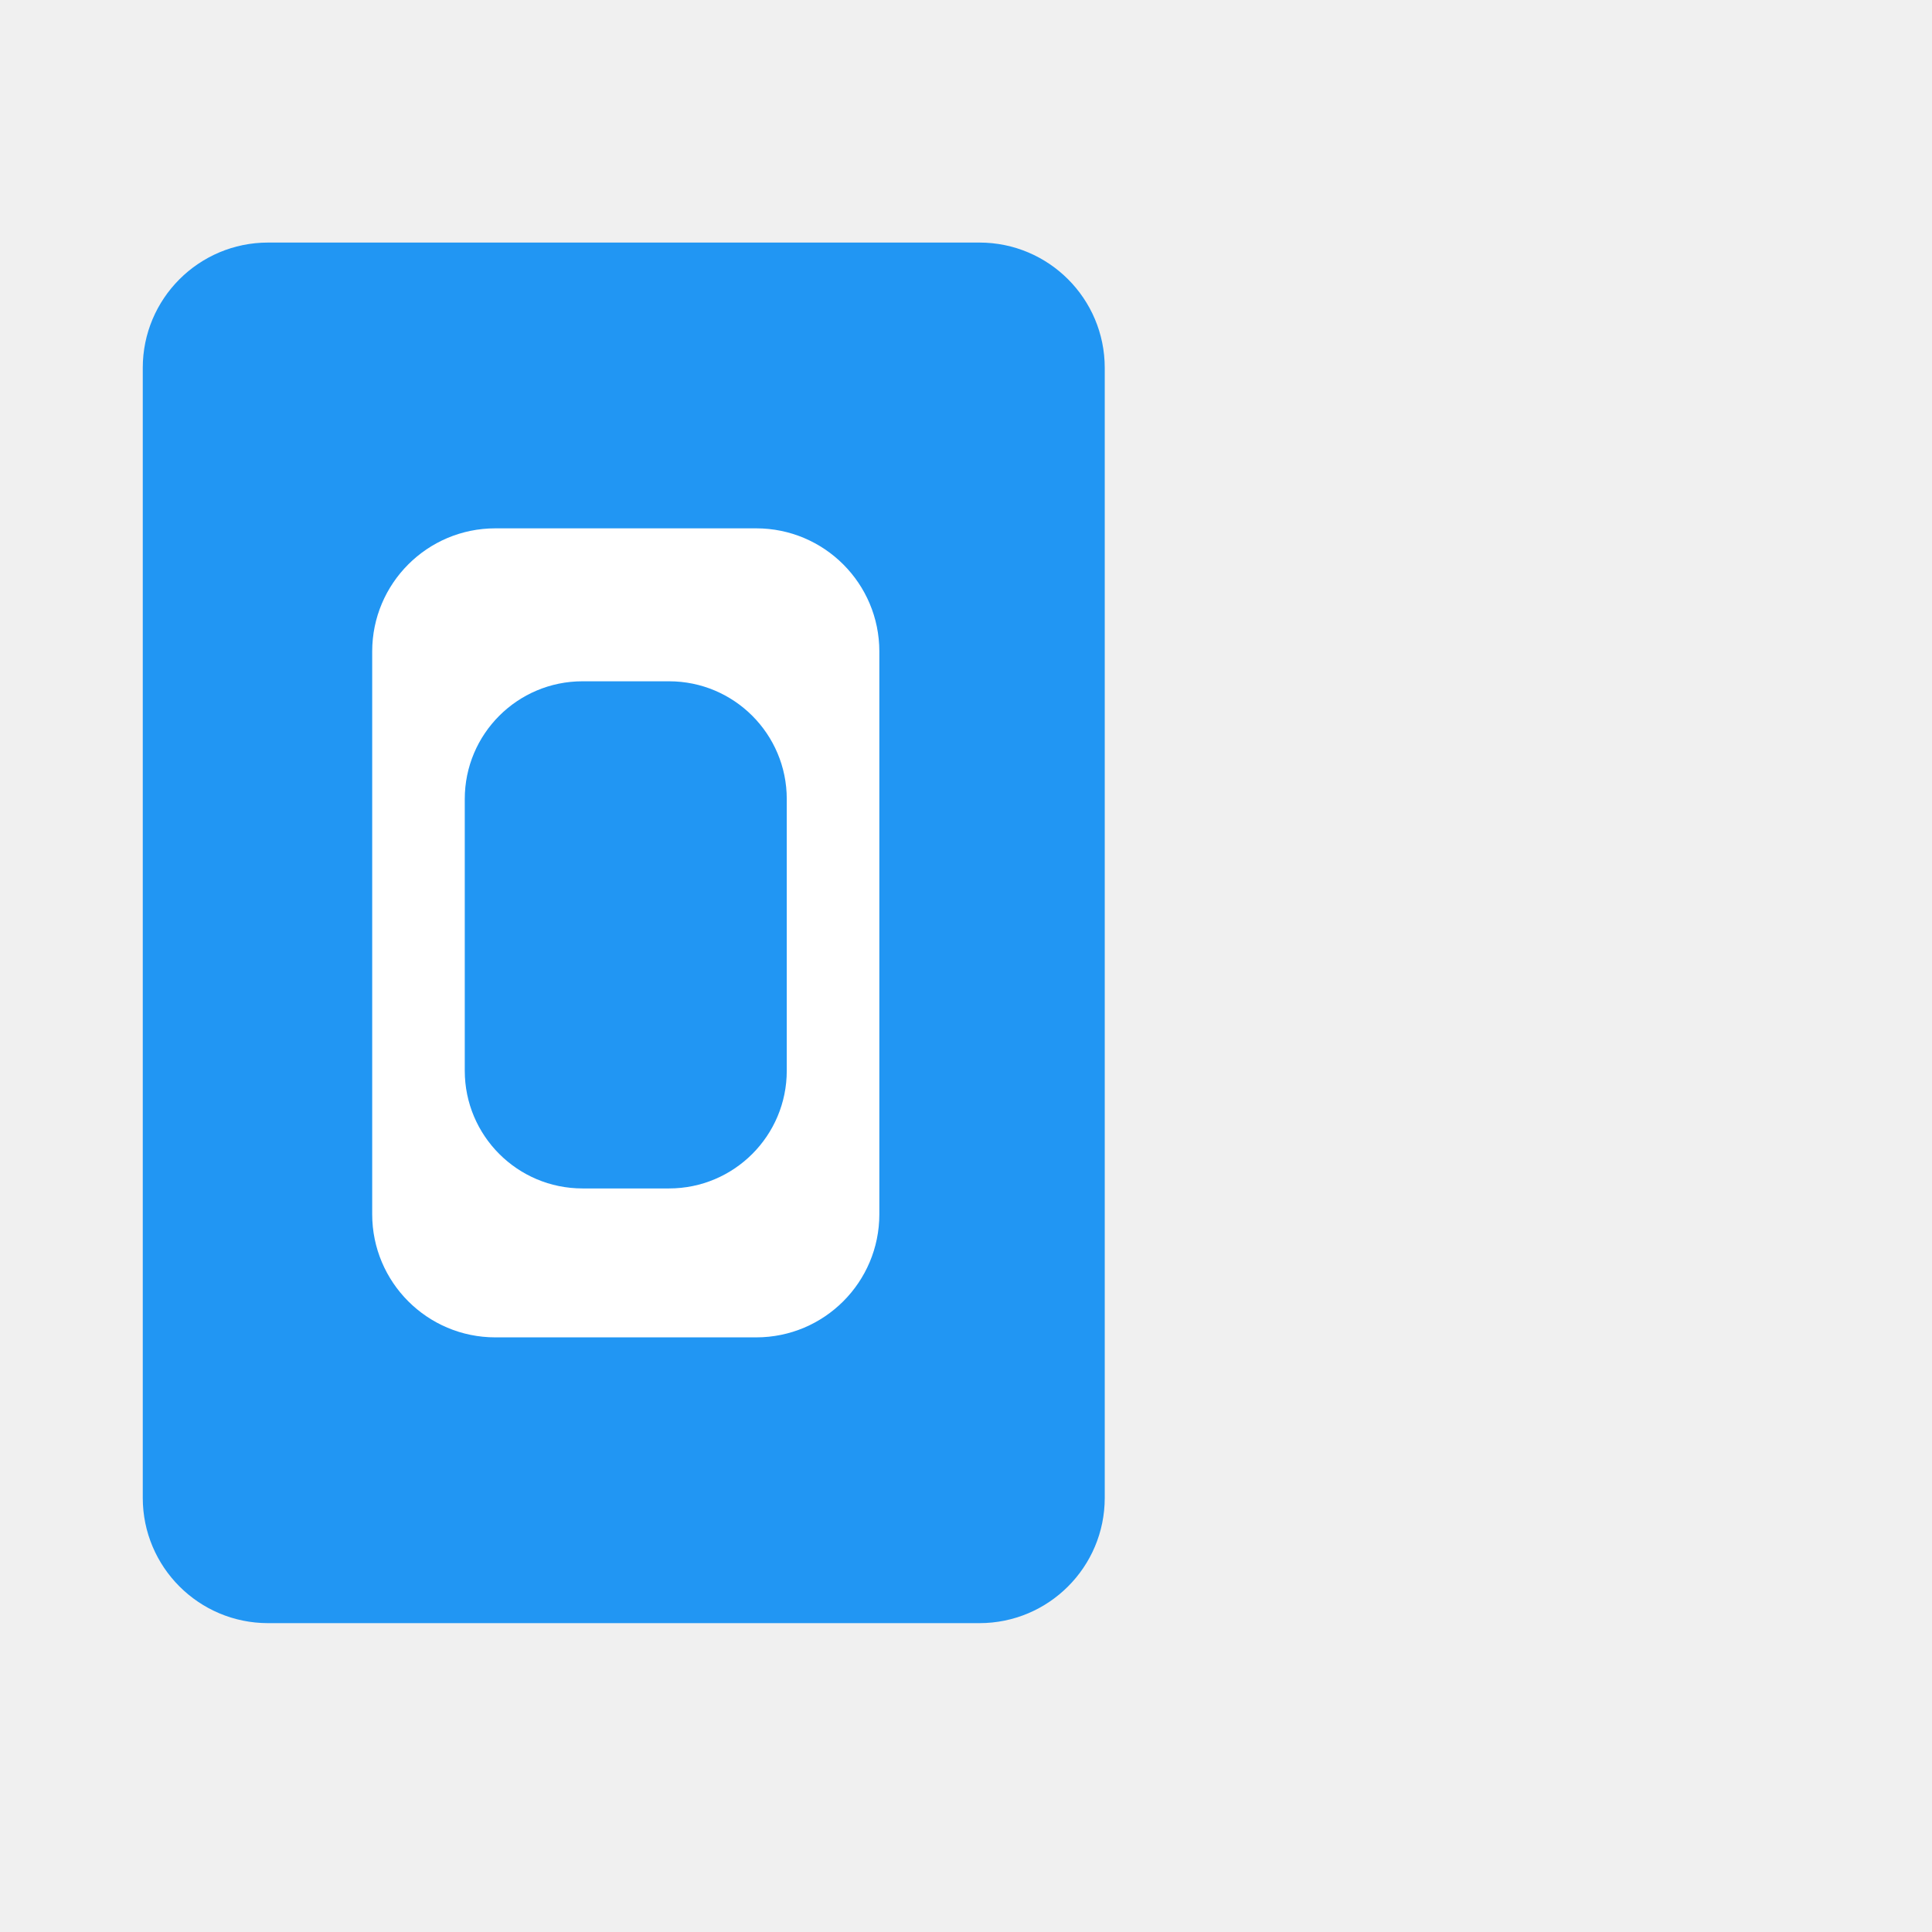
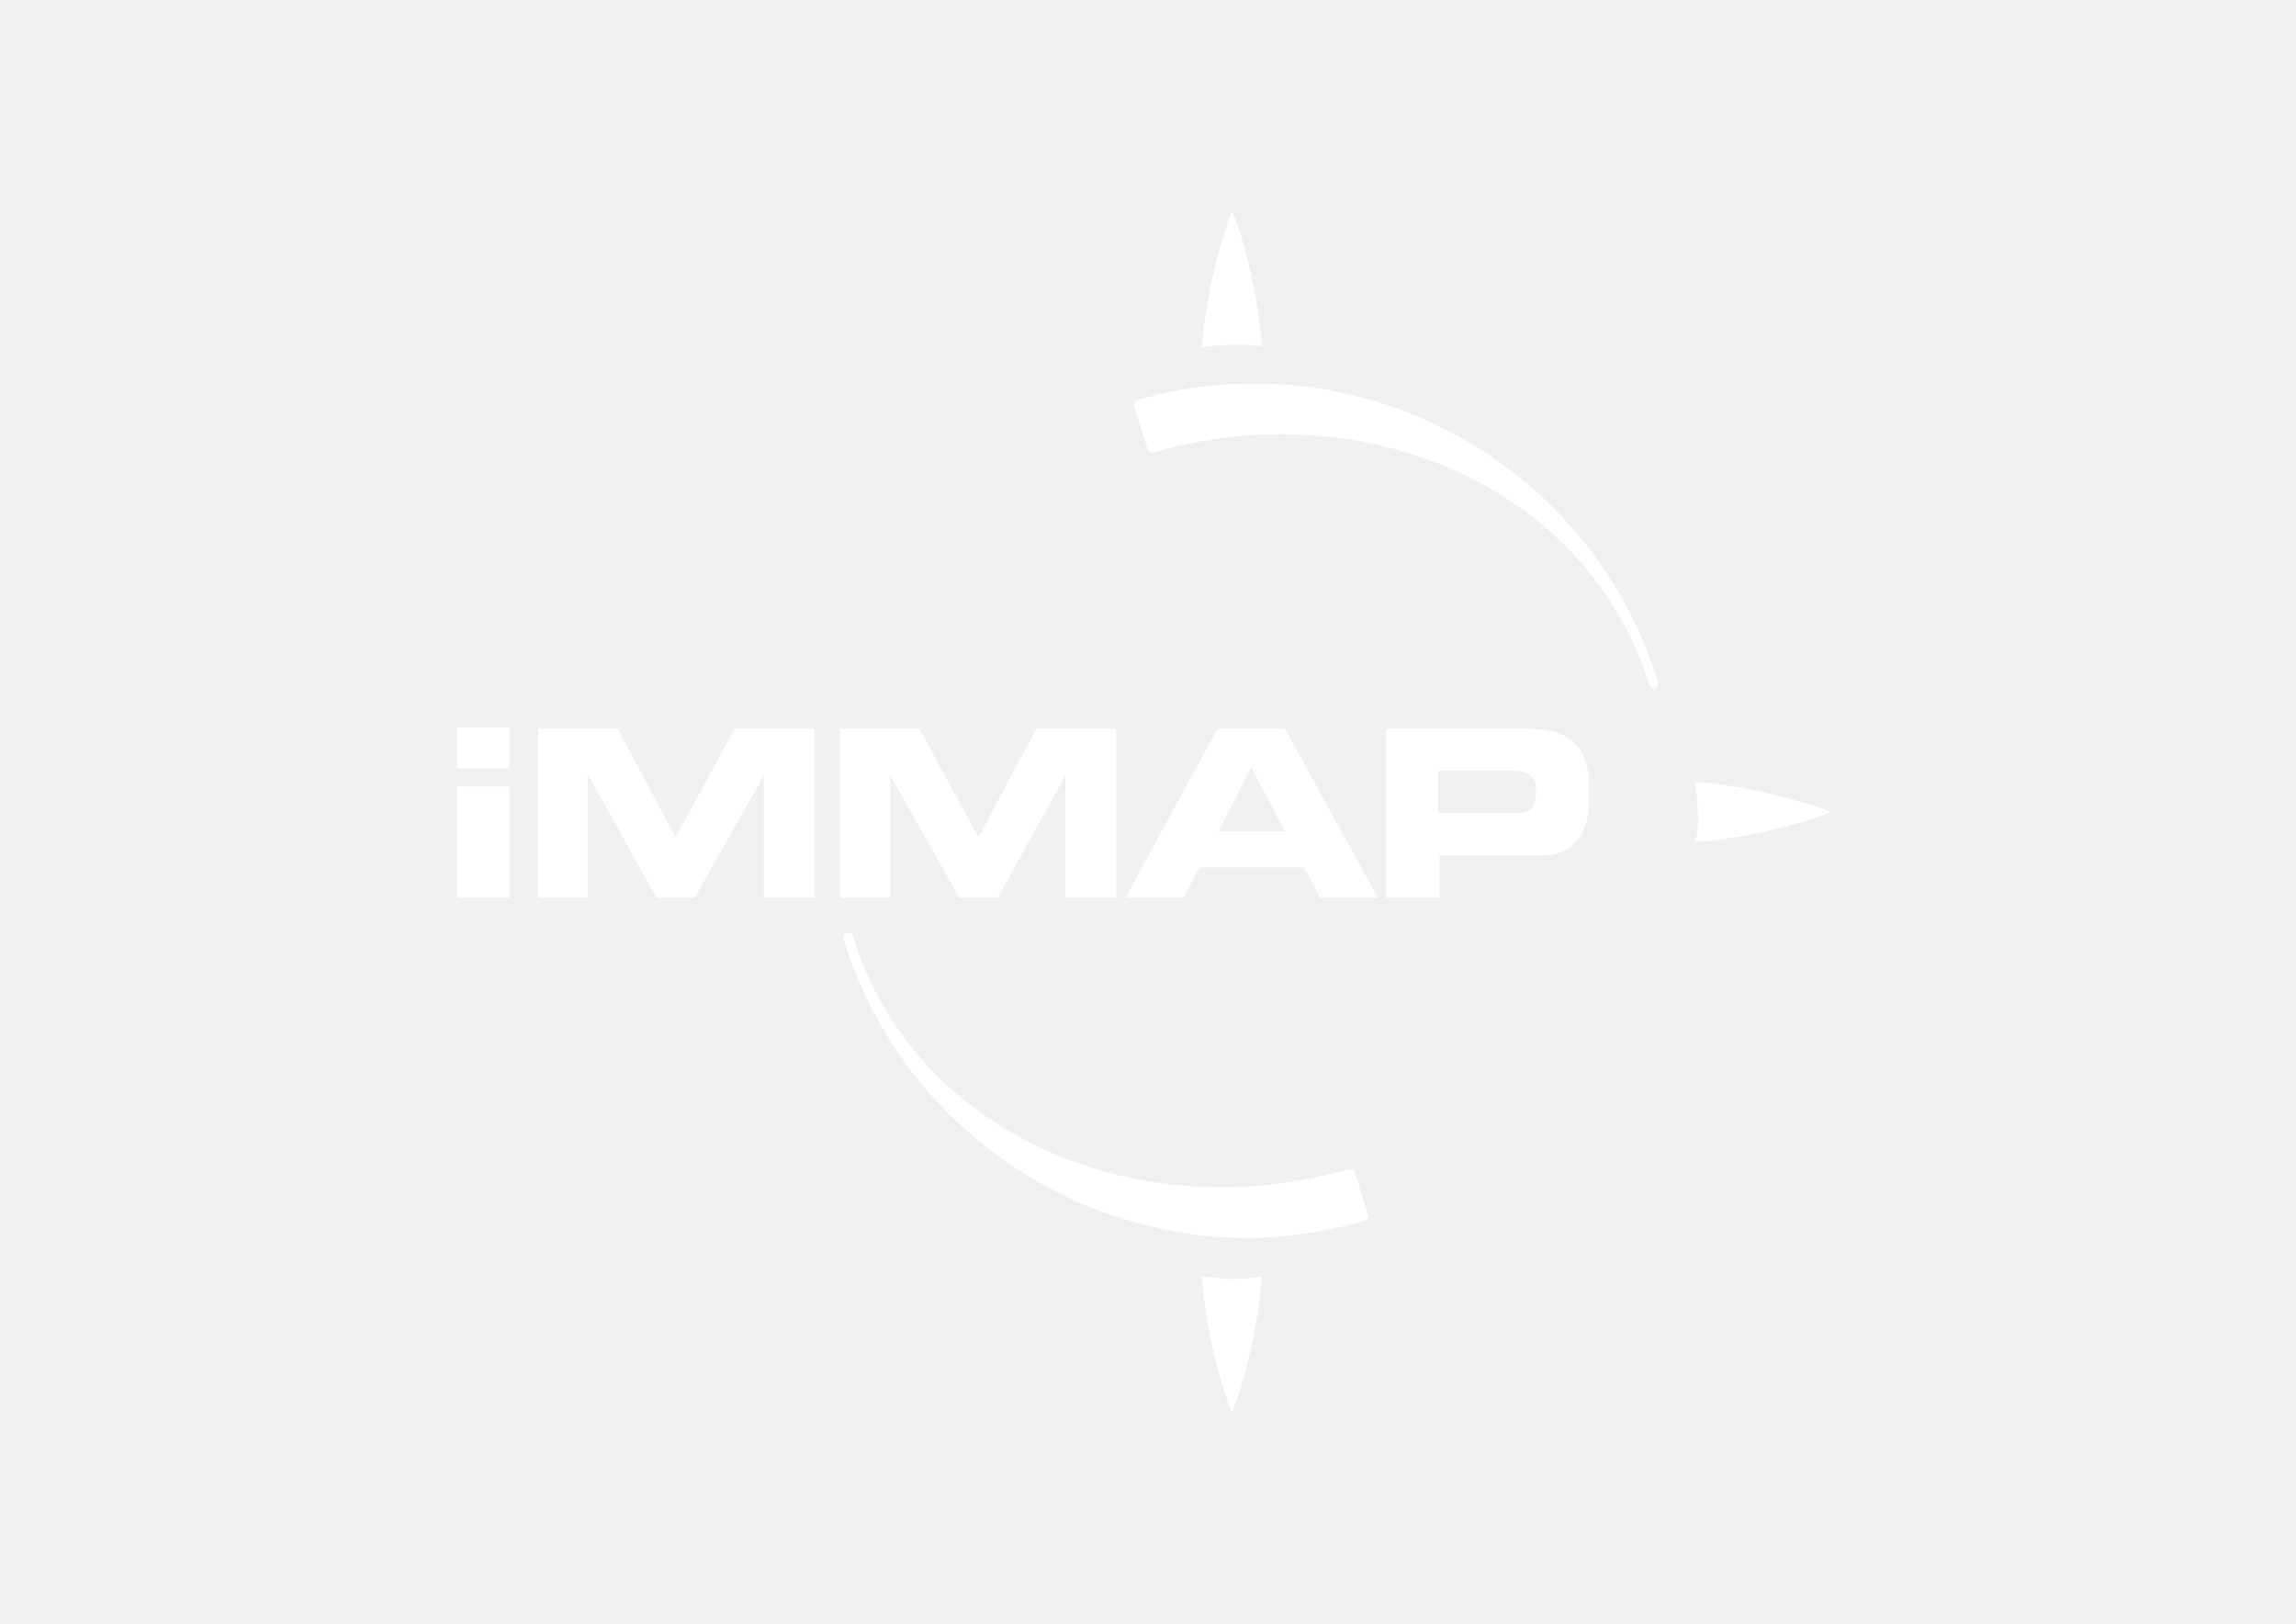
- <svg xmlns="http://www.w3.org/2000/svg" version="1.1" id="Layer_1" x="0px" y="0px" width="320px" height="320px" viewBox="0 0 320 320" enable-background="new 0 0 320 320" xml:space="preserve">
-   <g>
-     <path fill-rule="evenodd" clip-rule="evenodd" fill="#2196F3" d="M162.229,268.843H44.398c-11.46,0-20.751-9.291-20.751-20.751   V60.928c0-11.461,9.291-20.752,20.751-20.752h117.831c11.461,0,20.751,9.291,20.751,20.752v187.164   C182.98,259.552,173.69,268.843,162.229,268.843" />
-     <path fill-rule="evenodd" clip-rule="evenodd" fill="#FFFFFF" d="M125.25,221.51H82.044c-11.265,0-20.397-9.132-20.397-20.396   v-93.207c0-11.265,9.132-20.397,20.397-20.397h43.206c11.265,0,20.397,9.132,20.397,20.397v93.207   C145.647,212.378,136.515,221.51,125.25,221.51" />
-     <path fill-rule="evenodd" clip-rule="evenodd" fill="#2196F3" d="M110.811,196.843H96.483c-10.771,0-19.503-8.731-19.503-19.503   v-44.994c0-10.771,8.732-19.503,19.503-19.503h14.327c10.771,0,19.503,8.732,19.503,19.503v44.994   C130.313,188.111,121.582,196.843,110.811,196.843" />
+ <svg xmlns="http://www.w3.org/2000/svg" viewBox="0 0 1587.4 1122.52" height="1122.52" width="1587.4" xml:space="preserve" id="svg10" version="1.1">
+   <defs id="defs14">
+     <clipPath id="clipPath26" clipPathUnits="userSpaceOnUse">
+       <path id="path24" d="M 237.069,109.351 H 949.732 V 732.54 H 237.069 Z" />
+     </clipPath>
+     <clipPath id="clipPath60" clipPathUnits="userSpaceOnUse">
+       <path id="path58" d="M 237.069,109.351 H 949.732 V 732.54 H 237.069 Z" />
+     </clipPath>
+   </defs>
+   <g transform="matrix(1.333333,0,0,-1.333333,0,1122.52)" id="g18">
+     <g id="g20">
+       <g clip-path="url(#clipPath26)" id="g22">
+         <g transform="translate(630.6299,179.4269)" id="g28">
+           <path id="path30" style="fill:#ffffff;fill-opacity:1;fill-rule:nonzero;stroke:none" d="m 0,0 c -2.504,0 -5.006,0.628 -7.51,0.628 2.504,-30.659 10.014,-55.062 13.767,-65.699 1.252,-3.129 1.877,-5.005 1.877,-5.005 0,0 0.625,1.876 1.877,5.005 3.753,10.01 11.262,35.04 13.763,65.699 C 18.771,0 13.764,-0.624 8.134,-0.624 5.63,-0.624 2.504,-0.624 0,0" />
+         </g>
+         <g transform="translate(437.291,355.2472)" id="g32">
+           <path id="path34" style="fill:#ffffff;fill-opacity:1;fill-rule:nonzero;stroke:none" d="m 0,0 v 0.625 c 0,1.252 0.625,1.877 1.876,2.504 h 0.628 c 1.249,0 1.876,-0.627 2.501,-1.877 24.402,-80.09 102.613,-130.146 190.838,-130.146 21.897,0 44.423,3.128 66.323,9.386 h 0.625 c 1.252,0 1.876,-0.625 2.504,-1.877 l 6.882,-21.897 v -0.628 c 0,-0.624 0,-0.624 -0.627,-1.252 -0.625,-0.624 -0.625,-1.249 -1.252,-1.249 -20.647,-5.633 -41.295,-8.762 -61.317,-8.762 C 115.127,-154.545 28.783,-93.854 0,0" />
+         </g>
+         <g transform="translate(745.7578,420.319)" id="g36">
+           <path id="path38" style="fill:#ffffff;fill-opacity:1;fill-rule:nonzero;stroke:none" d="m 0,0 h 41.922 c 6.254,0 8.759,4.38 8.759,9.386 v 3.129 c 0,5.63 -3.129,9.383 -11.263,9.383 L 0,21.898 Z M -26.906,43.798 H 46.3 c 25.653,0 31.911,-13.139 31.911,-30.031 v -7.51 c 0,-13.139 -5.63,-28.155 -24.402,-28.155 H 0.624 v -21.9 h -27.53 z" />
+         </g>
+       </g>
+     </g>
+     <g transform="translate(631.8809,410.9337)" id="g40">
+       <path id="path42" style="fill:#ffffff;fill-opacity:1;fill-rule:nonzero;stroke:none" d="M 0,0 H 34.413 L 16.896,33.161 Z M -0.625,53.185 H 34.413 L 82.592,-34.412 H 52.558 l -8.135,15.641 h -54.434 l -8.134,-15.641 h -30.031 z" />
+     </g>
+     <g transform="translate(435.4136,464.1173)" id="g44">
+       <path id="path46" style="fill:#ffffff;fill-opacity:1;fill-rule:nonzero;stroke:none" d="M 0,0 H 41.297 L 71.954,-56.313 101.988,0 h 41.295 v -87.597 h -26.279 v 63.195 L 81.967,-87.597 H 61.943 L 26.278,-24.402 V -87.597 H 0 Z" />
+     </g>
+     <g transform="translate(278.9902,464.1173)" id="g48">
+       <path id="path50" style="fill:#ffffff;fill-opacity:1;fill-rule:nonzero;stroke:none" d="M 0,0 H 41.297 L 71.329,-56.313 101.988,0 h 41.295 v -87.597 h -26.279 v 63.195 L 81.34,-87.597 H 61.319 l -35.04,63.195 H 25.654 V -87.597 H 0 Z" />
+     </g>
+     <path id="path52" style="fill:#ffffff;fill-opacity:1;fill-rule:nonzero;stroke:none" d="m 237.069,443.47 h 26.906 v 21.273 h -26.906 z m 0,-66.948 h 26.906 v 57.563 h -26.906 z" />
+     <g id="g54">
+       <g clip-path="url(#clipPath60)" id="g56">
+         <g transform="translate(880.2812,412.8107)" id="g62">
+           <path id="path64" style="fill:#ffffff;fill-opacity:1;fill-rule:nonzero;stroke:none" d="m 0,0 c 0,-2.504 -0.628,-5.005 -1.252,-7.509 30.659,2.504 55.061,10.013 65.699,13.767 3.126,1.252 5.005,1.876 5.005,1.876 0,0 -1.879,0.625 -5.005,1.877 C 54.434,13.14 29.407,21.273 -1.252,23.777 -0.628,18.77 0,13.764 0,8.134 0.624,5.63 0.624,3.129 0,0" />
+         </g>
+         <g transform="translate(856.5049,485.3907)" id="g66">
+           <path id="path68" style="fill:#ffffff;fill-opacity:1;fill-rule:nonzero;stroke:none" d="m 0,0 c -0.625,0.625 -1.252,0.625 -1.252,1.252 -24.402,80.088 -102.613,130.144 -190.835,130.144 -21.9,0 -44.426,-3.129 -66.323,-9.386 h -0.628 c -1.249,0 -1.877,0.627 -2.501,1.876 l -6.885,21.901 v 0.625 1.252 c 0.628,0.627 0.628,1.252 1.252,1.252 20.649,6.257 40.673,8.758 61.318,8.758 93.23,0 180.2,-60.691 208.983,-154.545 V 2.504 1.252 C 3.129,0.625 2.504,0 1.876,0 H 1.252 C 0.624,-0.625 0,-0.625 0,0" />
+         </g>
+         <g transform="translate(646.8975,663.0875)" id="g70">
+           <path id="path72" style="fill:#ffffff;fill-opacity:1;fill-rule:nonzero;stroke:none" d="m 0,0 c 2.504,0 5.006,-0.625 7.51,-0.625 -2.504,30.66 -10.014,55.059 -13.767,65.697 -1.252,2.504 -1.877,4.381 -1.877,4.381 0,0 -0.625,-1.877 -1.877,-5.006 C -13.139,54.434 -21.273,29.407 -23.777,-1.252 -18.771,-0.625 -13.764,0 -8.134,0 Z" />
+         </g>
+       </g>
+     </g>
  </g>
</svg>
